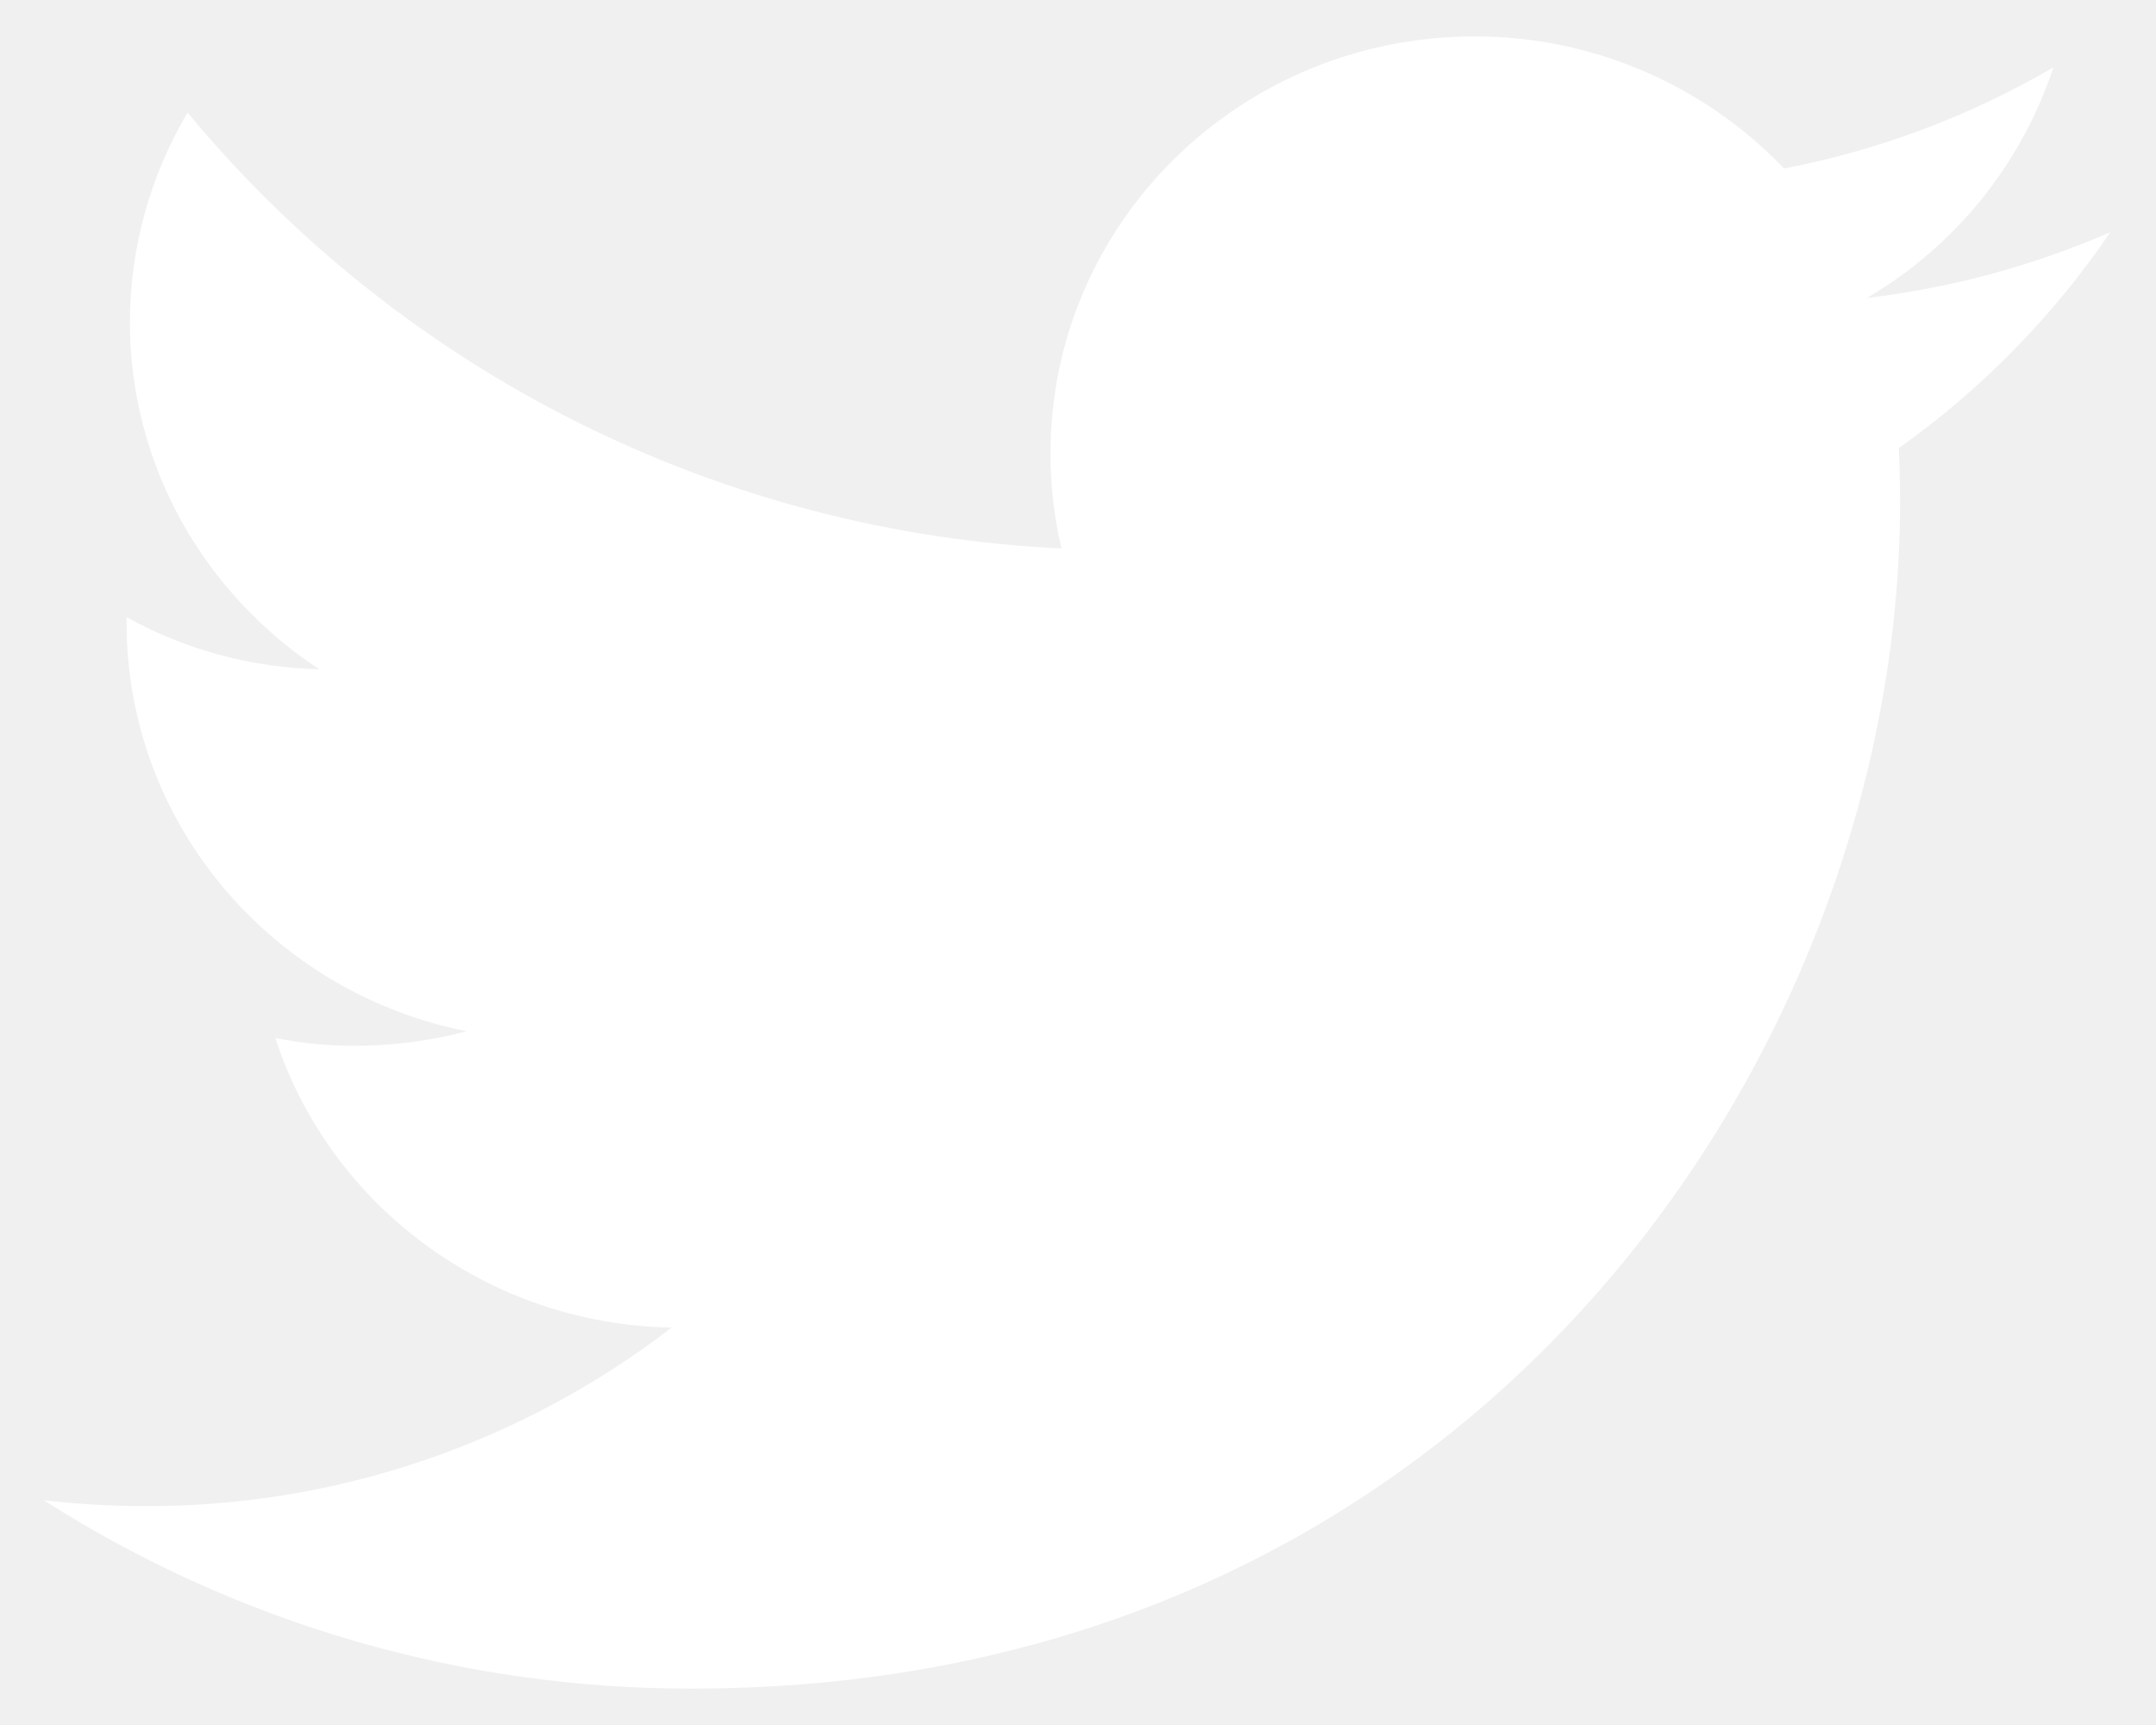
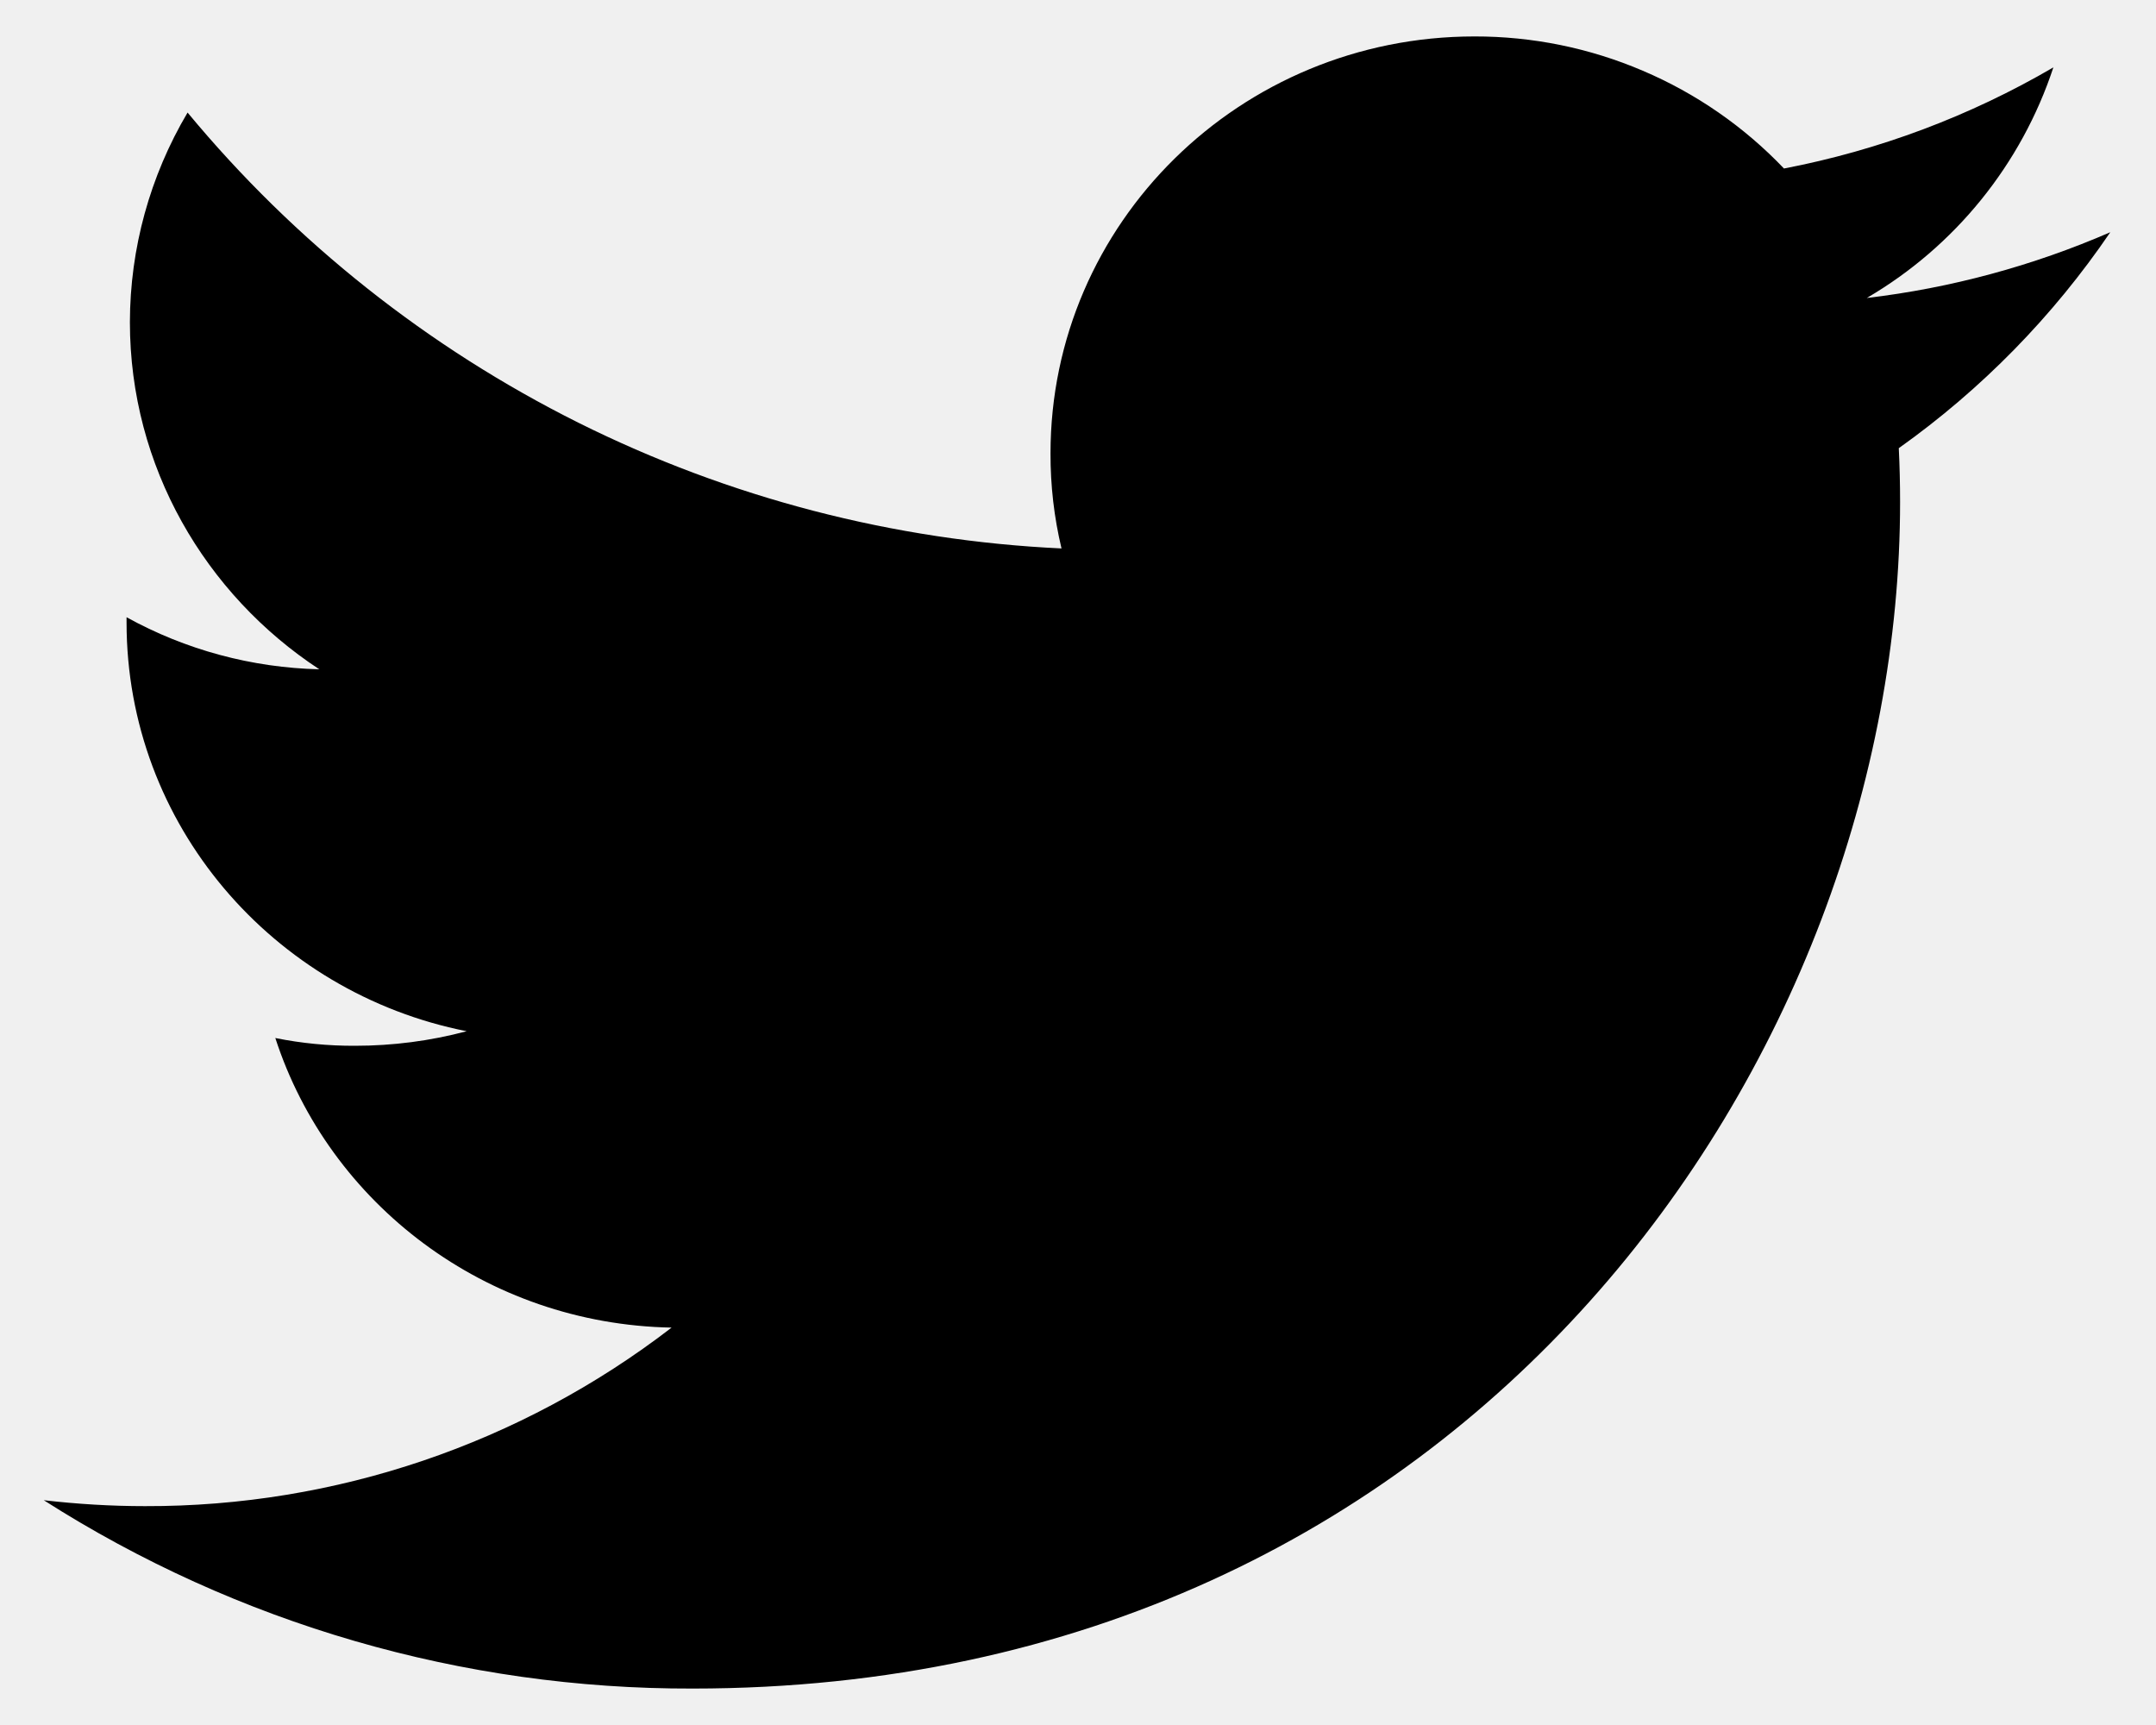
- <svg xmlns="http://www.w3.org/2000/svg" width="20" height="16" viewBox="0 0 20 16" fill="none">
-   <path d="M19.576 2.154C18.857 2.466 18.096 2.672 17.317 2.764C18.135 2.286 18.751 1.525 19.048 0.625C18.274 1.077 17.429 1.394 16.549 1.563C16.179 1.175 15.733 0.866 15.239 0.656C14.746 0.445 14.214 0.337 13.678 0.338C11.504 0.338 9.745 2.07 9.745 4.205C9.744 4.502 9.778 4.798 9.847 5.087C8.288 5.014 6.762 4.617 5.366 3.921C3.97 3.224 2.735 2.245 1.74 1.044C1.391 1.633 1.206 2.304 1.205 2.988C1.205 4.329 1.905 5.514 2.962 6.208C2.336 6.193 1.722 6.028 1.174 5.725V5.773C1.174 7.649 2.532 9.209 4.329 9.565C3.991 9.655 3.643 9.7 3.293 9.7C3.045 9.701 2.797 9.677 2.554 9.628C3.053 11.165 4.507 12.282 6.23 12.314C4.83 13.392 3.112 13.975 1.345 13.97C1.031 13.97 0.718 13.951 0.406 13.915C2.204 15.062 4.293 15.668 6.426 15.662C13.669 15.662 17.626 9.768 17.626 4.656C17.626 4.488 17.622 4.321 17.614 4.157C18.382 3.611 19.046 2.933 19.576 2.154Z" fill="white" />
+ <svg xmlns="http://www.w3.org/2000/svg" width="20" height="16" viewBox="0 0 20 16">
+   <path d="M19.576 2.154C18.857 2.466 18.096 2.672 17.317 2.764C18.135 2.286 18.751 1.525 19.048 0.625C18.274 1.077 17.429 1.394 16.549 1.563C16.179 1.175 15.733 0.866 15.239 0.656C14.746 0.445 14.214 0.337 13.678 0.338C11.504 0.338 9.745 2.07 9.745 4.205C9.744 4.502 9.778 4.798 9.847 5.087C8.288 5.014 6.762 4.617 5.366 3.921C3.97 3.224 2.735 2.245 1.74 1.044C1.391 1.633 1.206 2.304 1.205 2.988C1.205 4.329 1.905 5.514 2.962 6.208C2.336 6.193 1.722 6.028 1.174 5.725V5.773C1.174 7.649 2.532 9.209 4.329 9.565C3.991 9.655 3.643 9.7 3.293 9.7C3.045 9.701 2.797 9.677 2.554 9.628C3.053 11.165 4.507 12.282 6.23 12.314C4.83 13.392 3.112 13.975 1.345 13.97C1.031 13.97 0.718 13.951 0.406 13.915C2.204 15.062 4.293 15.668 6.426 15.662C13.669 15.662 17.626 9.768 17.626 4.656C17.626 4.488 17.622 4.321 17.614 4.157C18.382 3.611 19.046 2.933 19.576 2.154Z" fill="current" />
</svg>
